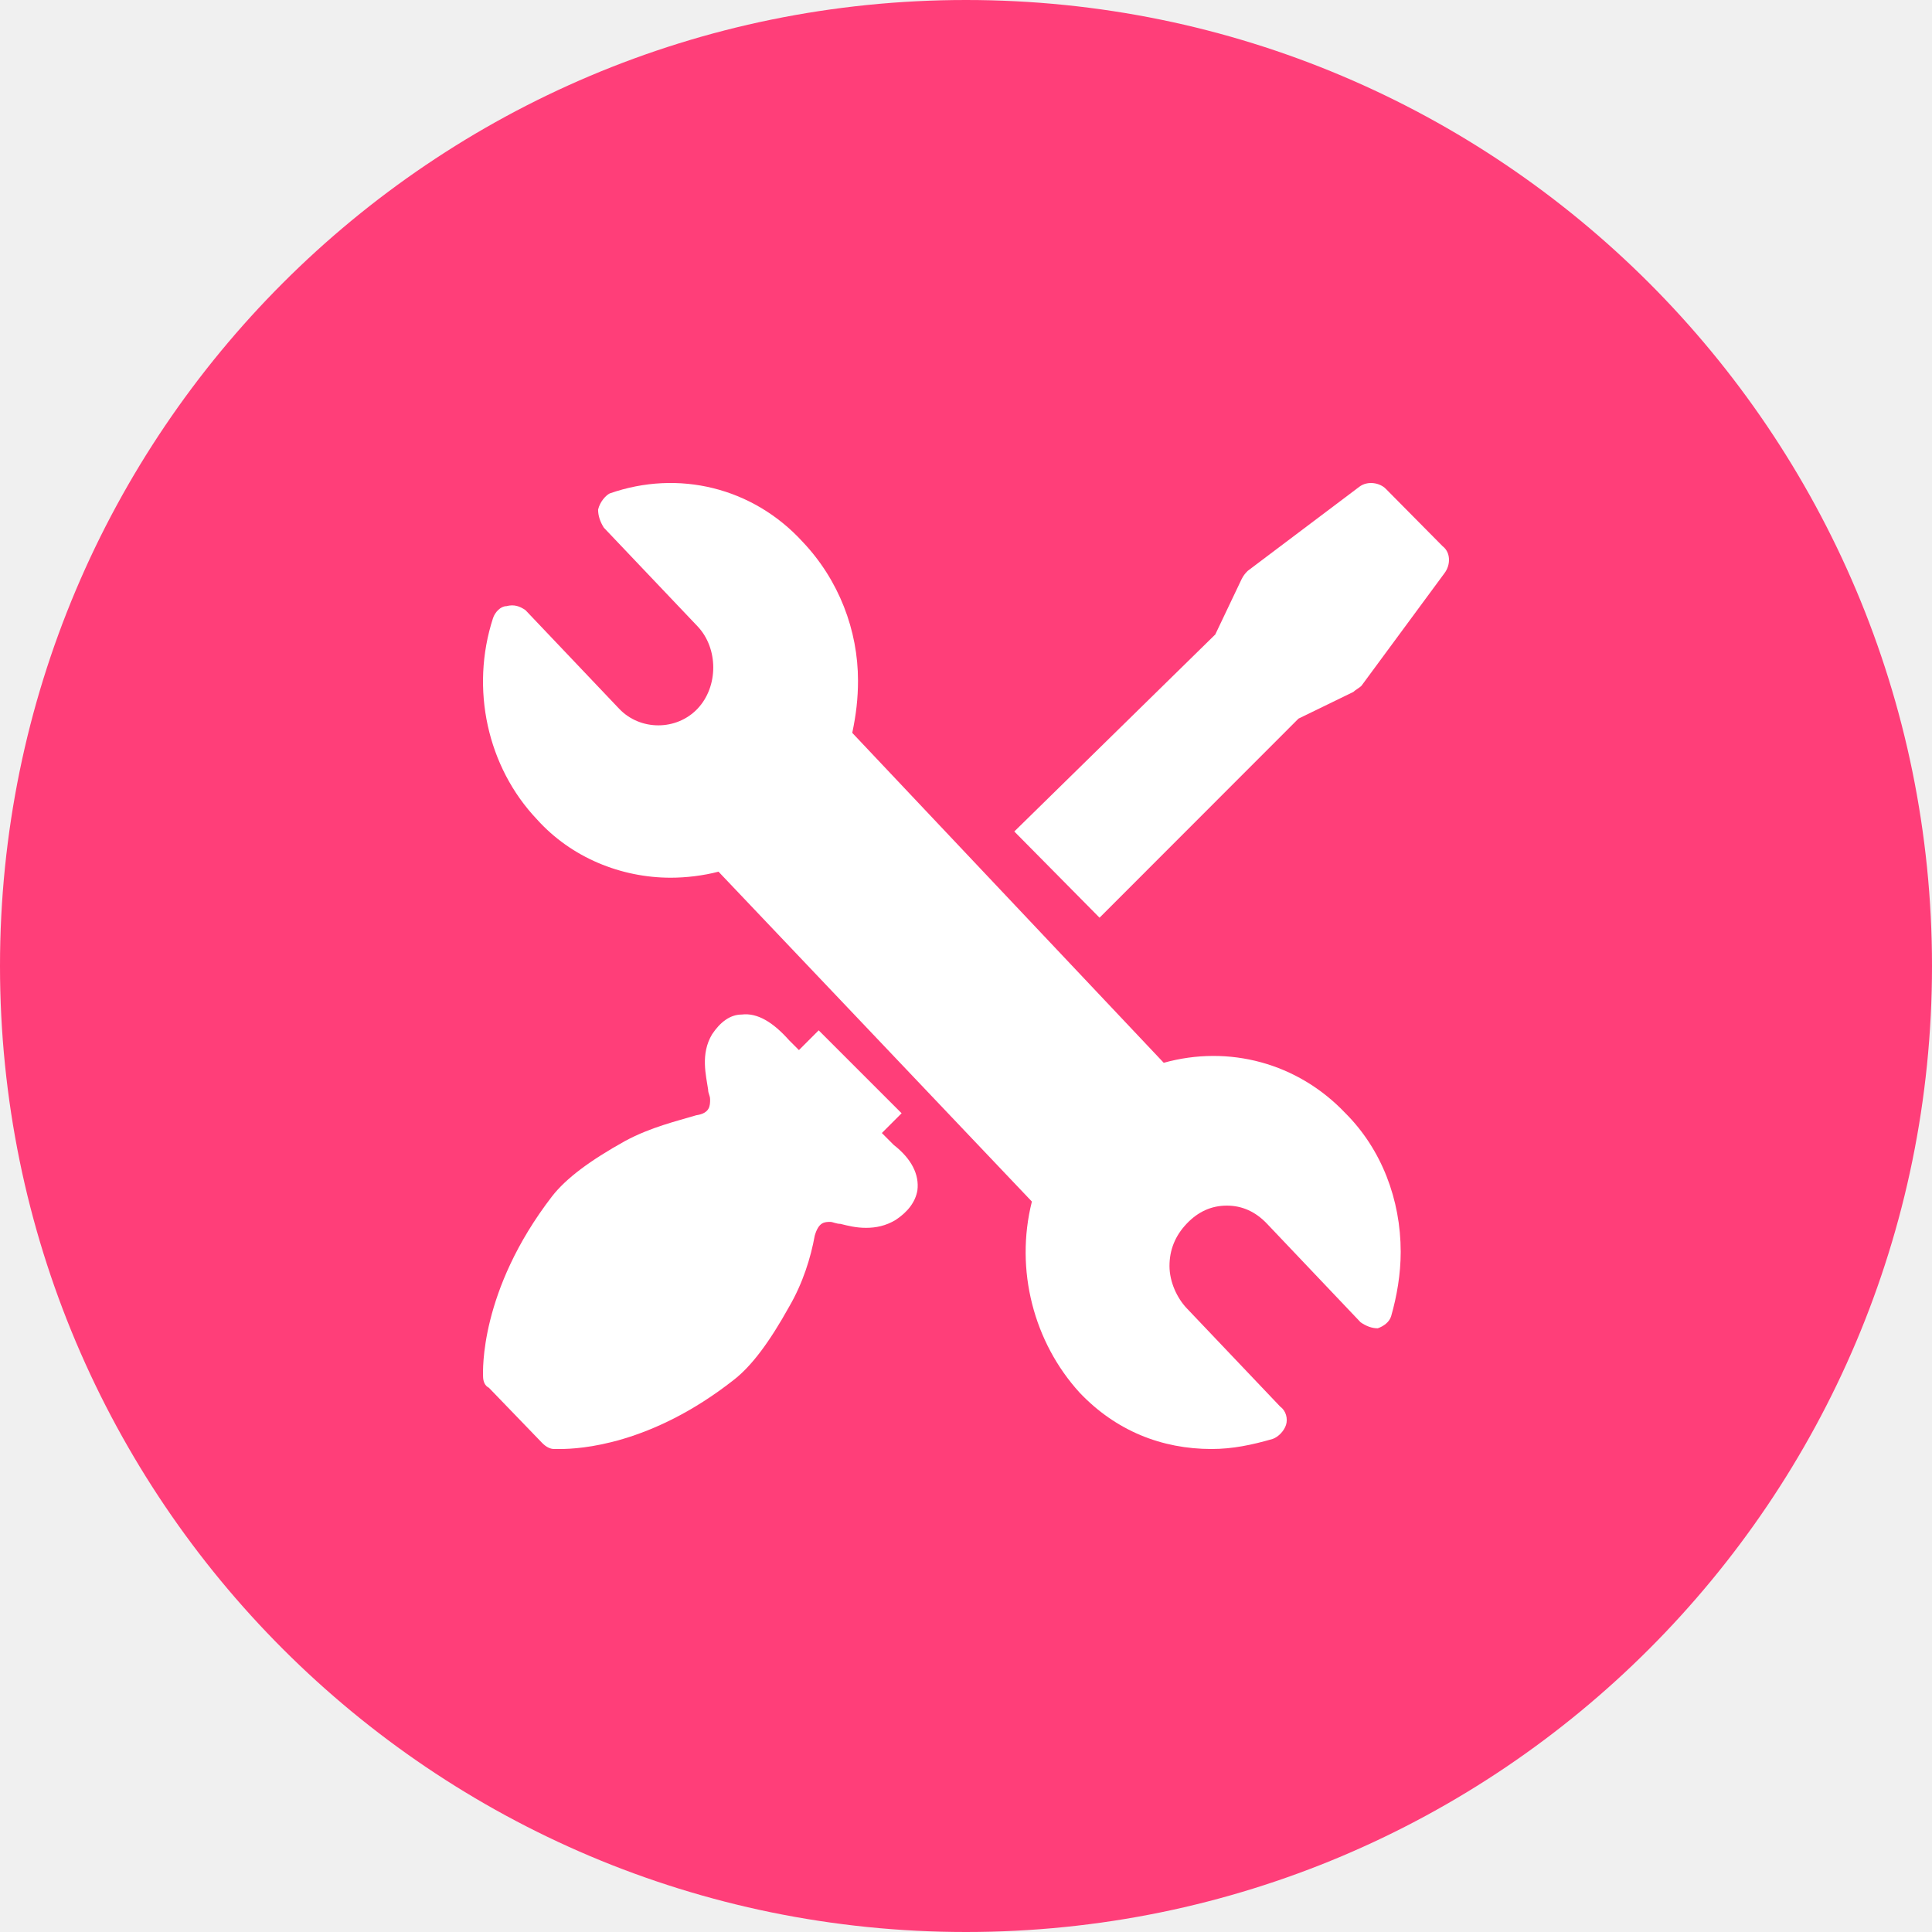
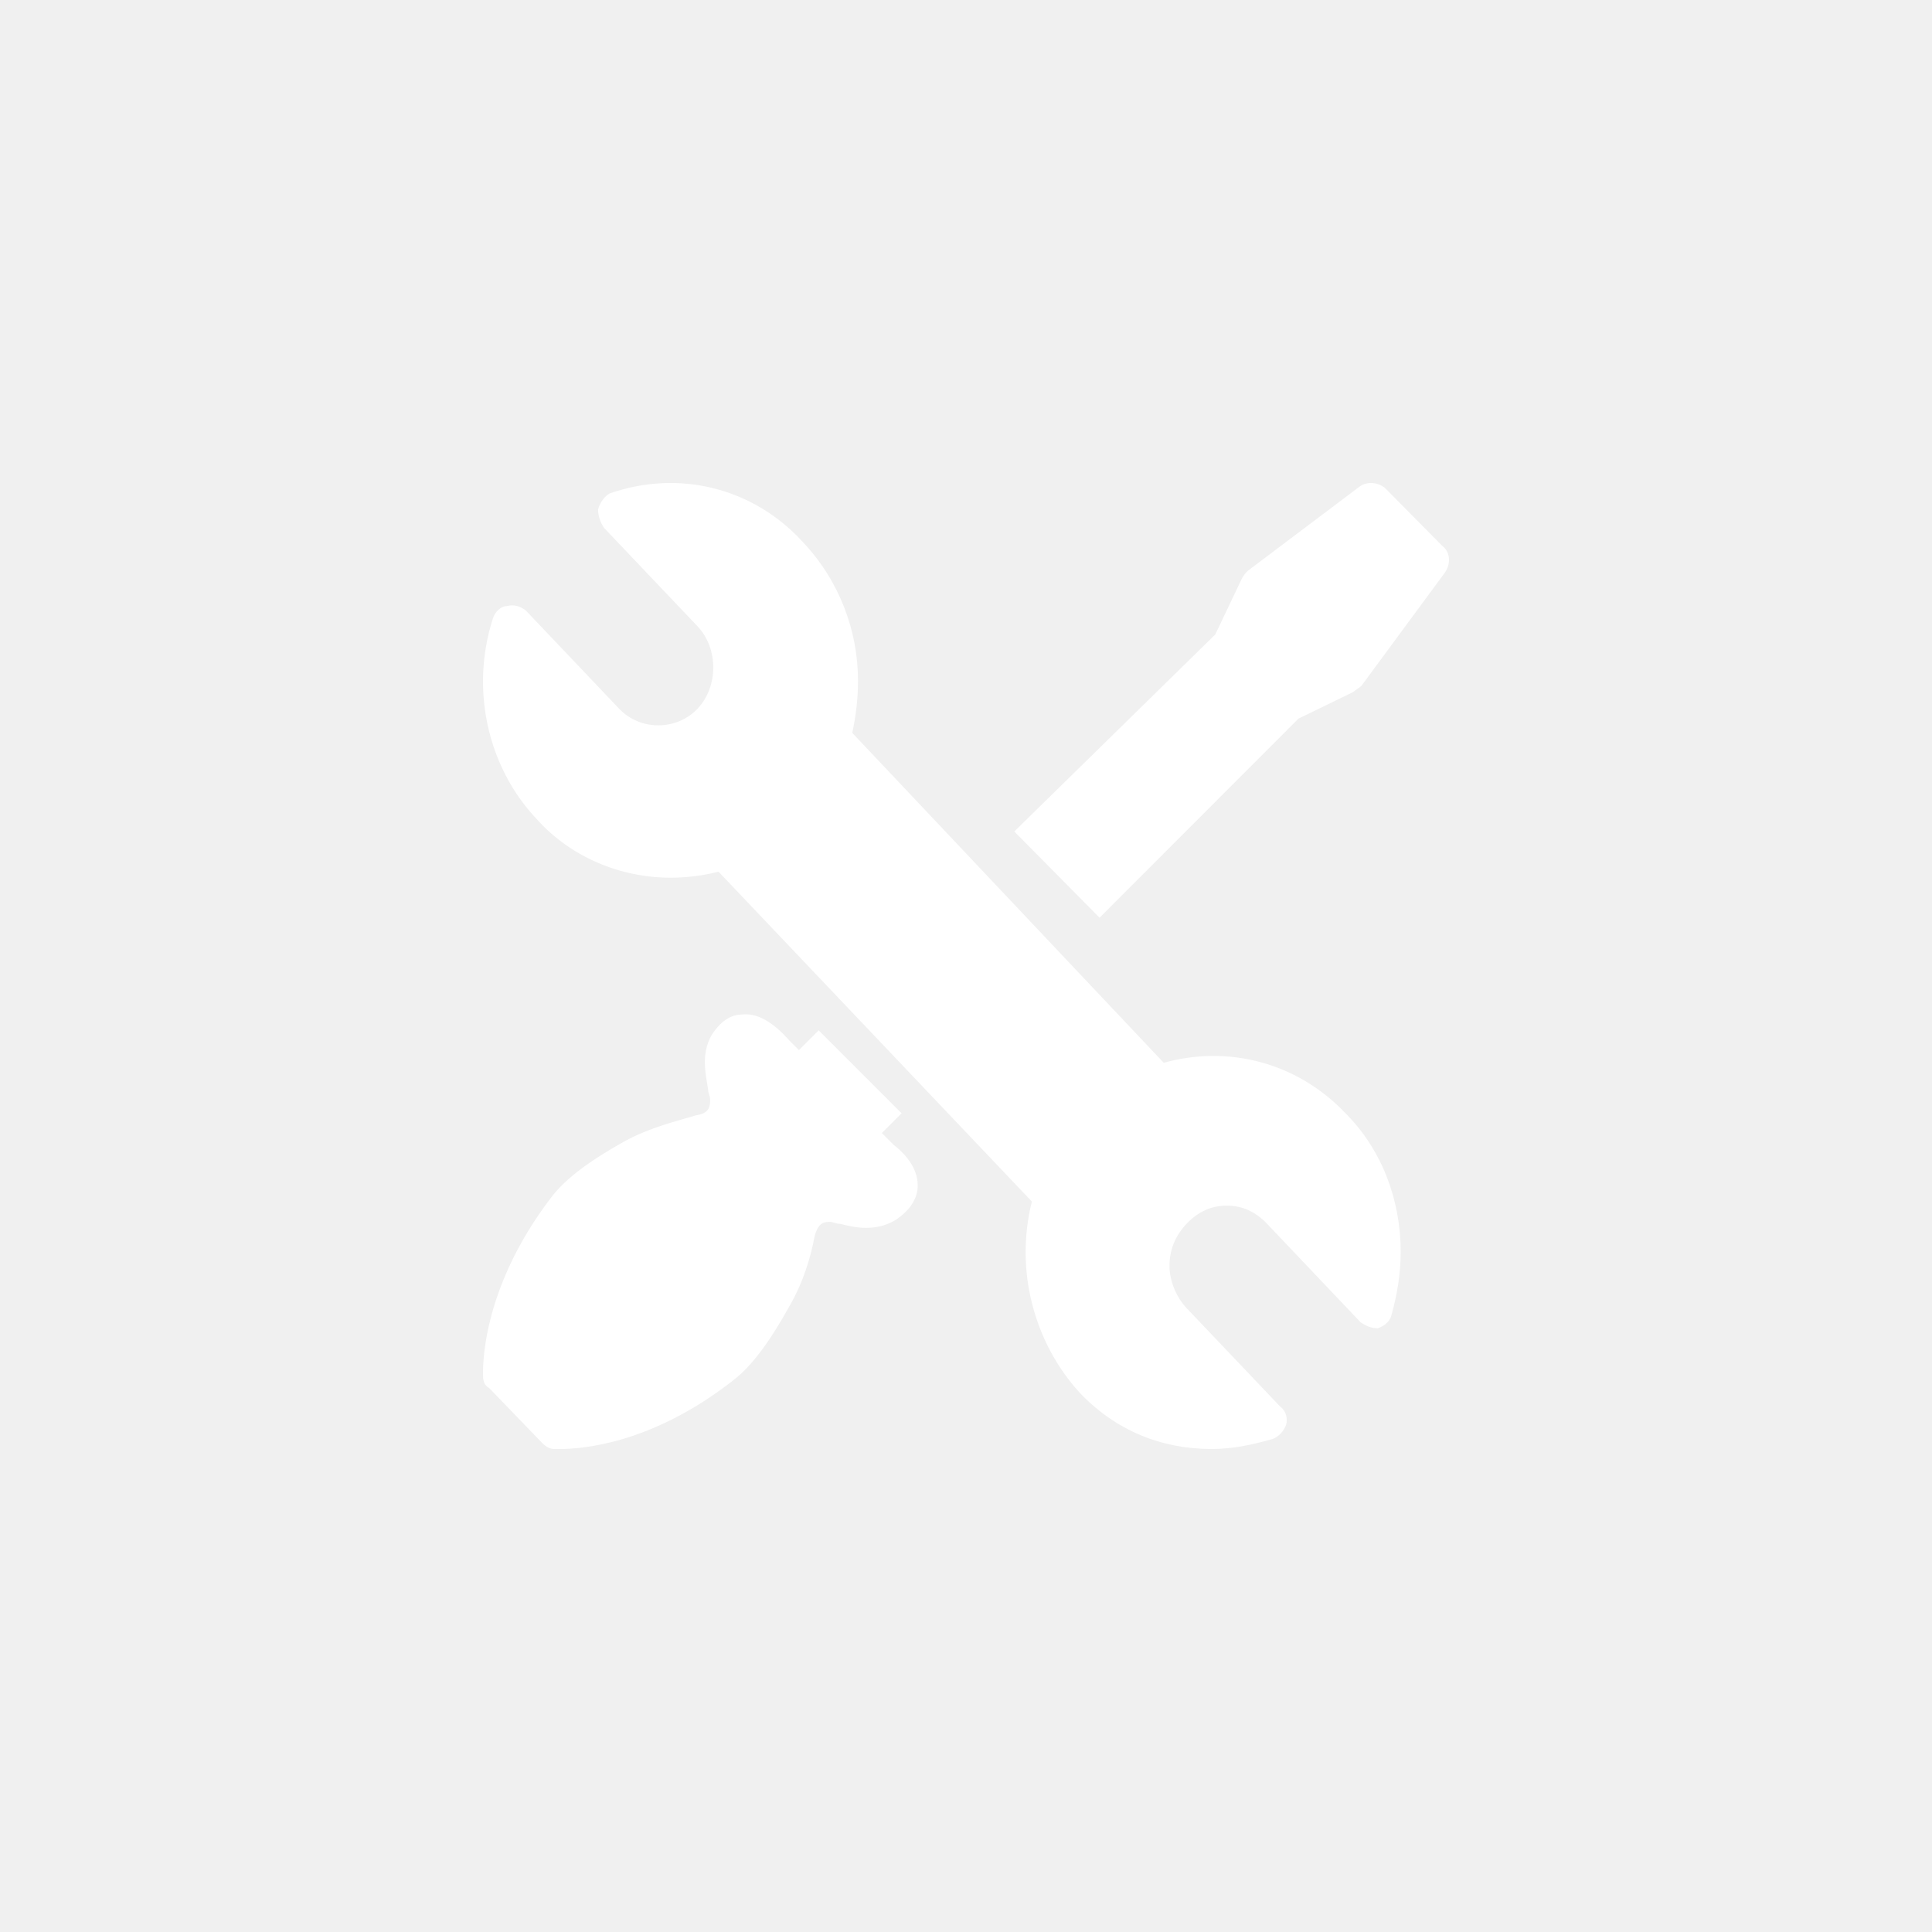
<svg xmlns="http://www.w3.org/2000/svg" width="40" height="40" viewBox="0 0 40 40" fill="none">
-   <rect width="40" height="40" rx="20" fill="#FF3E79" />
  <path d="M18.258 23.458L18.667 23.049L16.95 21.332L16.541 21.741L16.337 21.537C16.01 21.169 15.683 20.964 15.356 21.005C15.111 21.005 14.906 21.169 14.743 21.414C14.497 21.823 14.62 22.273 14.661 22.559C14.661 22.641 14.702 22.681 14.702 22.763C14.702 22.886 14.702 23.049 14.416 23.09C14.007 23.213 13.475 23.336 12.944 23.622C12.208 24.031 11.718 24.399 11.431 24.767C9.919 26.729 10.001 28.405 10.001 28.487C10.001 28.61 10.042 28.692 10.123 28.733L11.227 29.877C11.309 29.959 11.391 30 11.472 30C11.472 30 11.513 30 11.595 30C12.004 30 13.475 29.918 15.192 28.569C15.56 28.283 15.928 27.792 16.337 27.056C16.623 26.566 16.787 26.034 16.868 25.584C16.95 25.298 17.073 25.298 17.195 25.298C17.236 25.298 17.318 25.339 17.4 25.339C17.563 25.38 17.727 25.421 17.931 25.421C18.135 25.421 18.34 25.38 18.544 25.257C18.79 25.094 18.953 24.889 18.994 24.644C19.035 24.317 18.871 23.99 18.503 23.704L18.258 23.458Z" fill="white" />
  <path d="M26.884 14.878L28.019 14.326C28.061 14.284 28.145 14.241 28.187 14.199L29.91 11.862C30.036 11.692 30.036 11.437 29.868 11.309L28.691 10.12C28.565 9.992 28.313 9.95 28.145 10.077L25.833 11.819C25.791 11.862 25.749 11.904 25.707 11.989L25.161 13.136L21 17.215L22.765 19L26.884 14.878Z" fill="white" />
  <path d="M27.853 23.045C26.864 22.004 25.439 21.629 24.094 22.004L17.645 15.173C17.724 14.799 17.764 14.465 17.764 14.091C17.764 13.049 17.368 12.008 16.617 11.217C15.588 10.092 14.045 9.717 12.621 10.217C12.542 10.259 12.423 10.384 12.383 10.55C12.383 10.675 12.423 10.8 12.502 10.925L14.441 12.966C14.876 13.424 14.876 14.215 14.441 14.674C14.005 15.132 13.254 15.132 12.819 14.674L10.88 12.633C10.761 12.55 10.643 12.508 10.484 12.55C10.366 12.55 10.247 12.674 10.207 12.799C9.733 14.257 10.089 15.881 11.117 16.964C11.829 17.756 12.858 18.172 13.887 18.172C14.203 18.172 14.559 18.13 14.876 18.047L21.364 24.877C21.008 26.293 21.404 27.793 22.353 28.834C23.105 29.625 24.055 30 25.083 30C25.518 30 25.914 29.917 26.349 29.792C26.468 29.75 26.587 29.625 26.626 29.5C26.666 29.375 26.626 29.209 26.508 29.125L24.569 27.085C24.371 26.876 24.213 26.543 24.213 26.21C24.213 25.877 24.331 25.585 24.569 25.335C24.806 25.085 25.083 24.961 25.4 24.961C25.716 24.961 25.993 25.085 26.231 25.335L28.169 27.376C28.288 27.459 28.407 27.501 28.525 27.501C28.644 27.459 28.763 27.376 28.802 27.251C28.921 26.835 29 26.377 29 25.919C29 24.836 28.604 23.794 27.853 23.045Z" fill="white" />
</svg>
